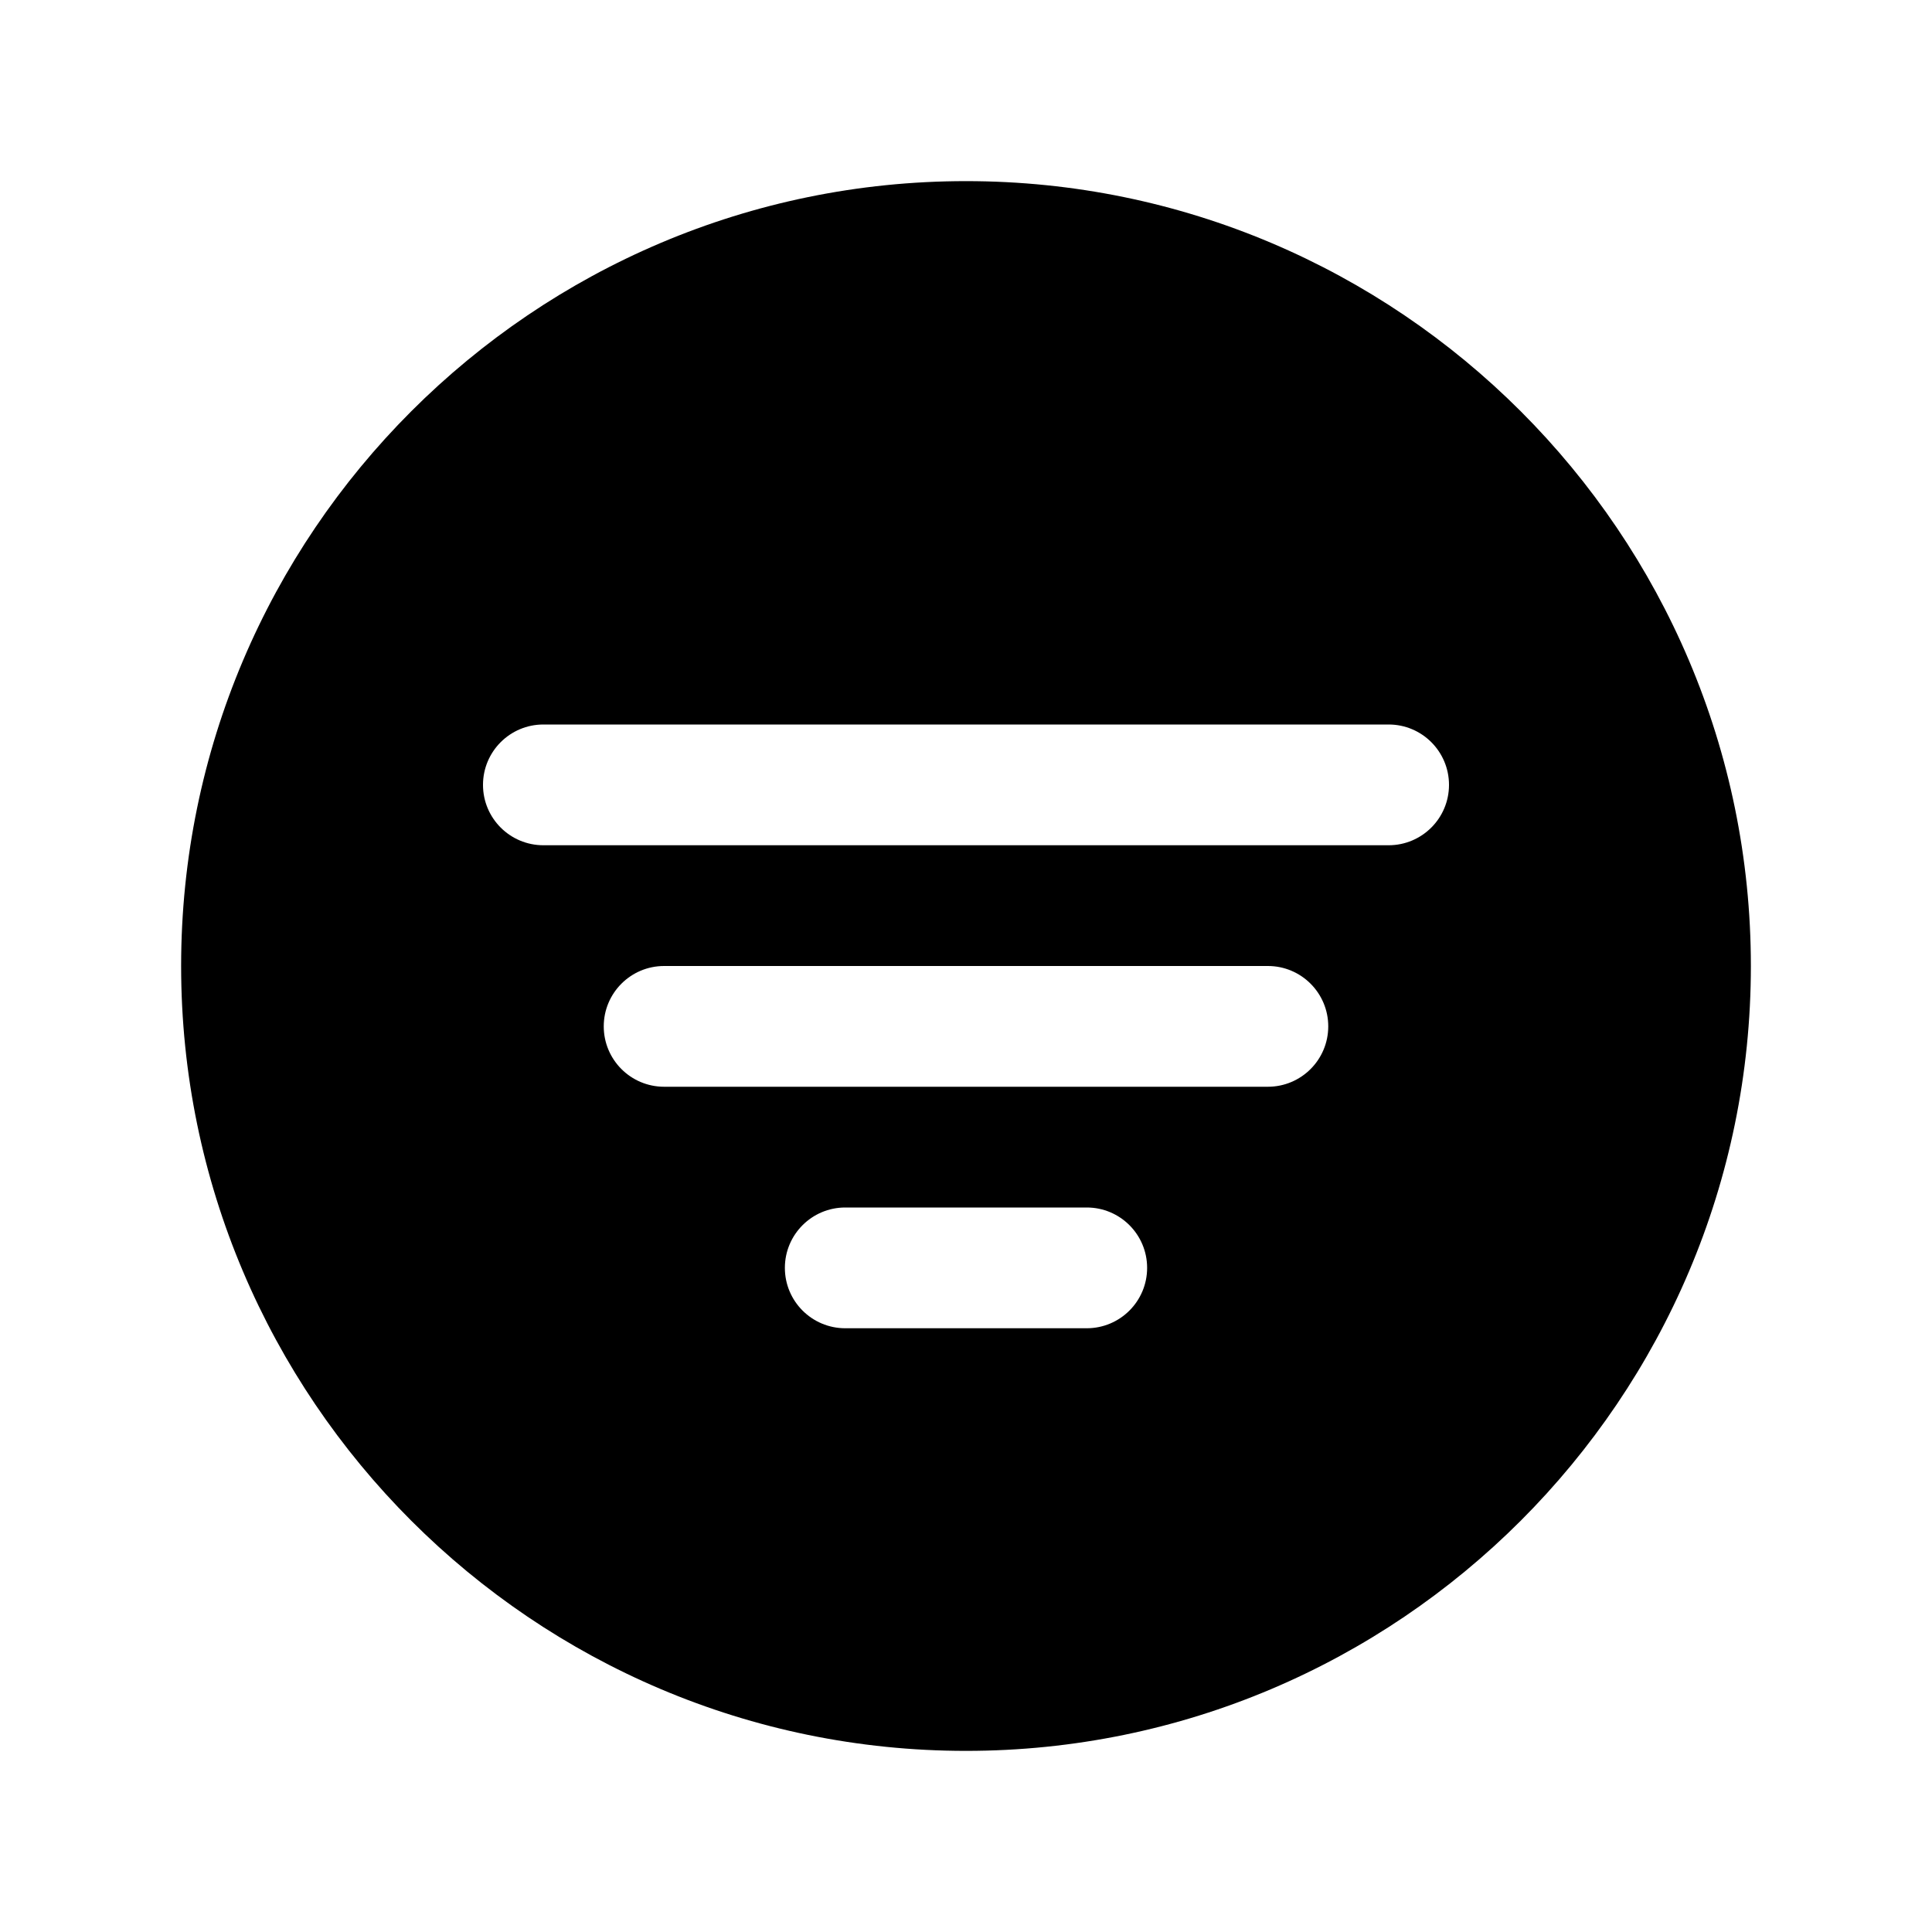
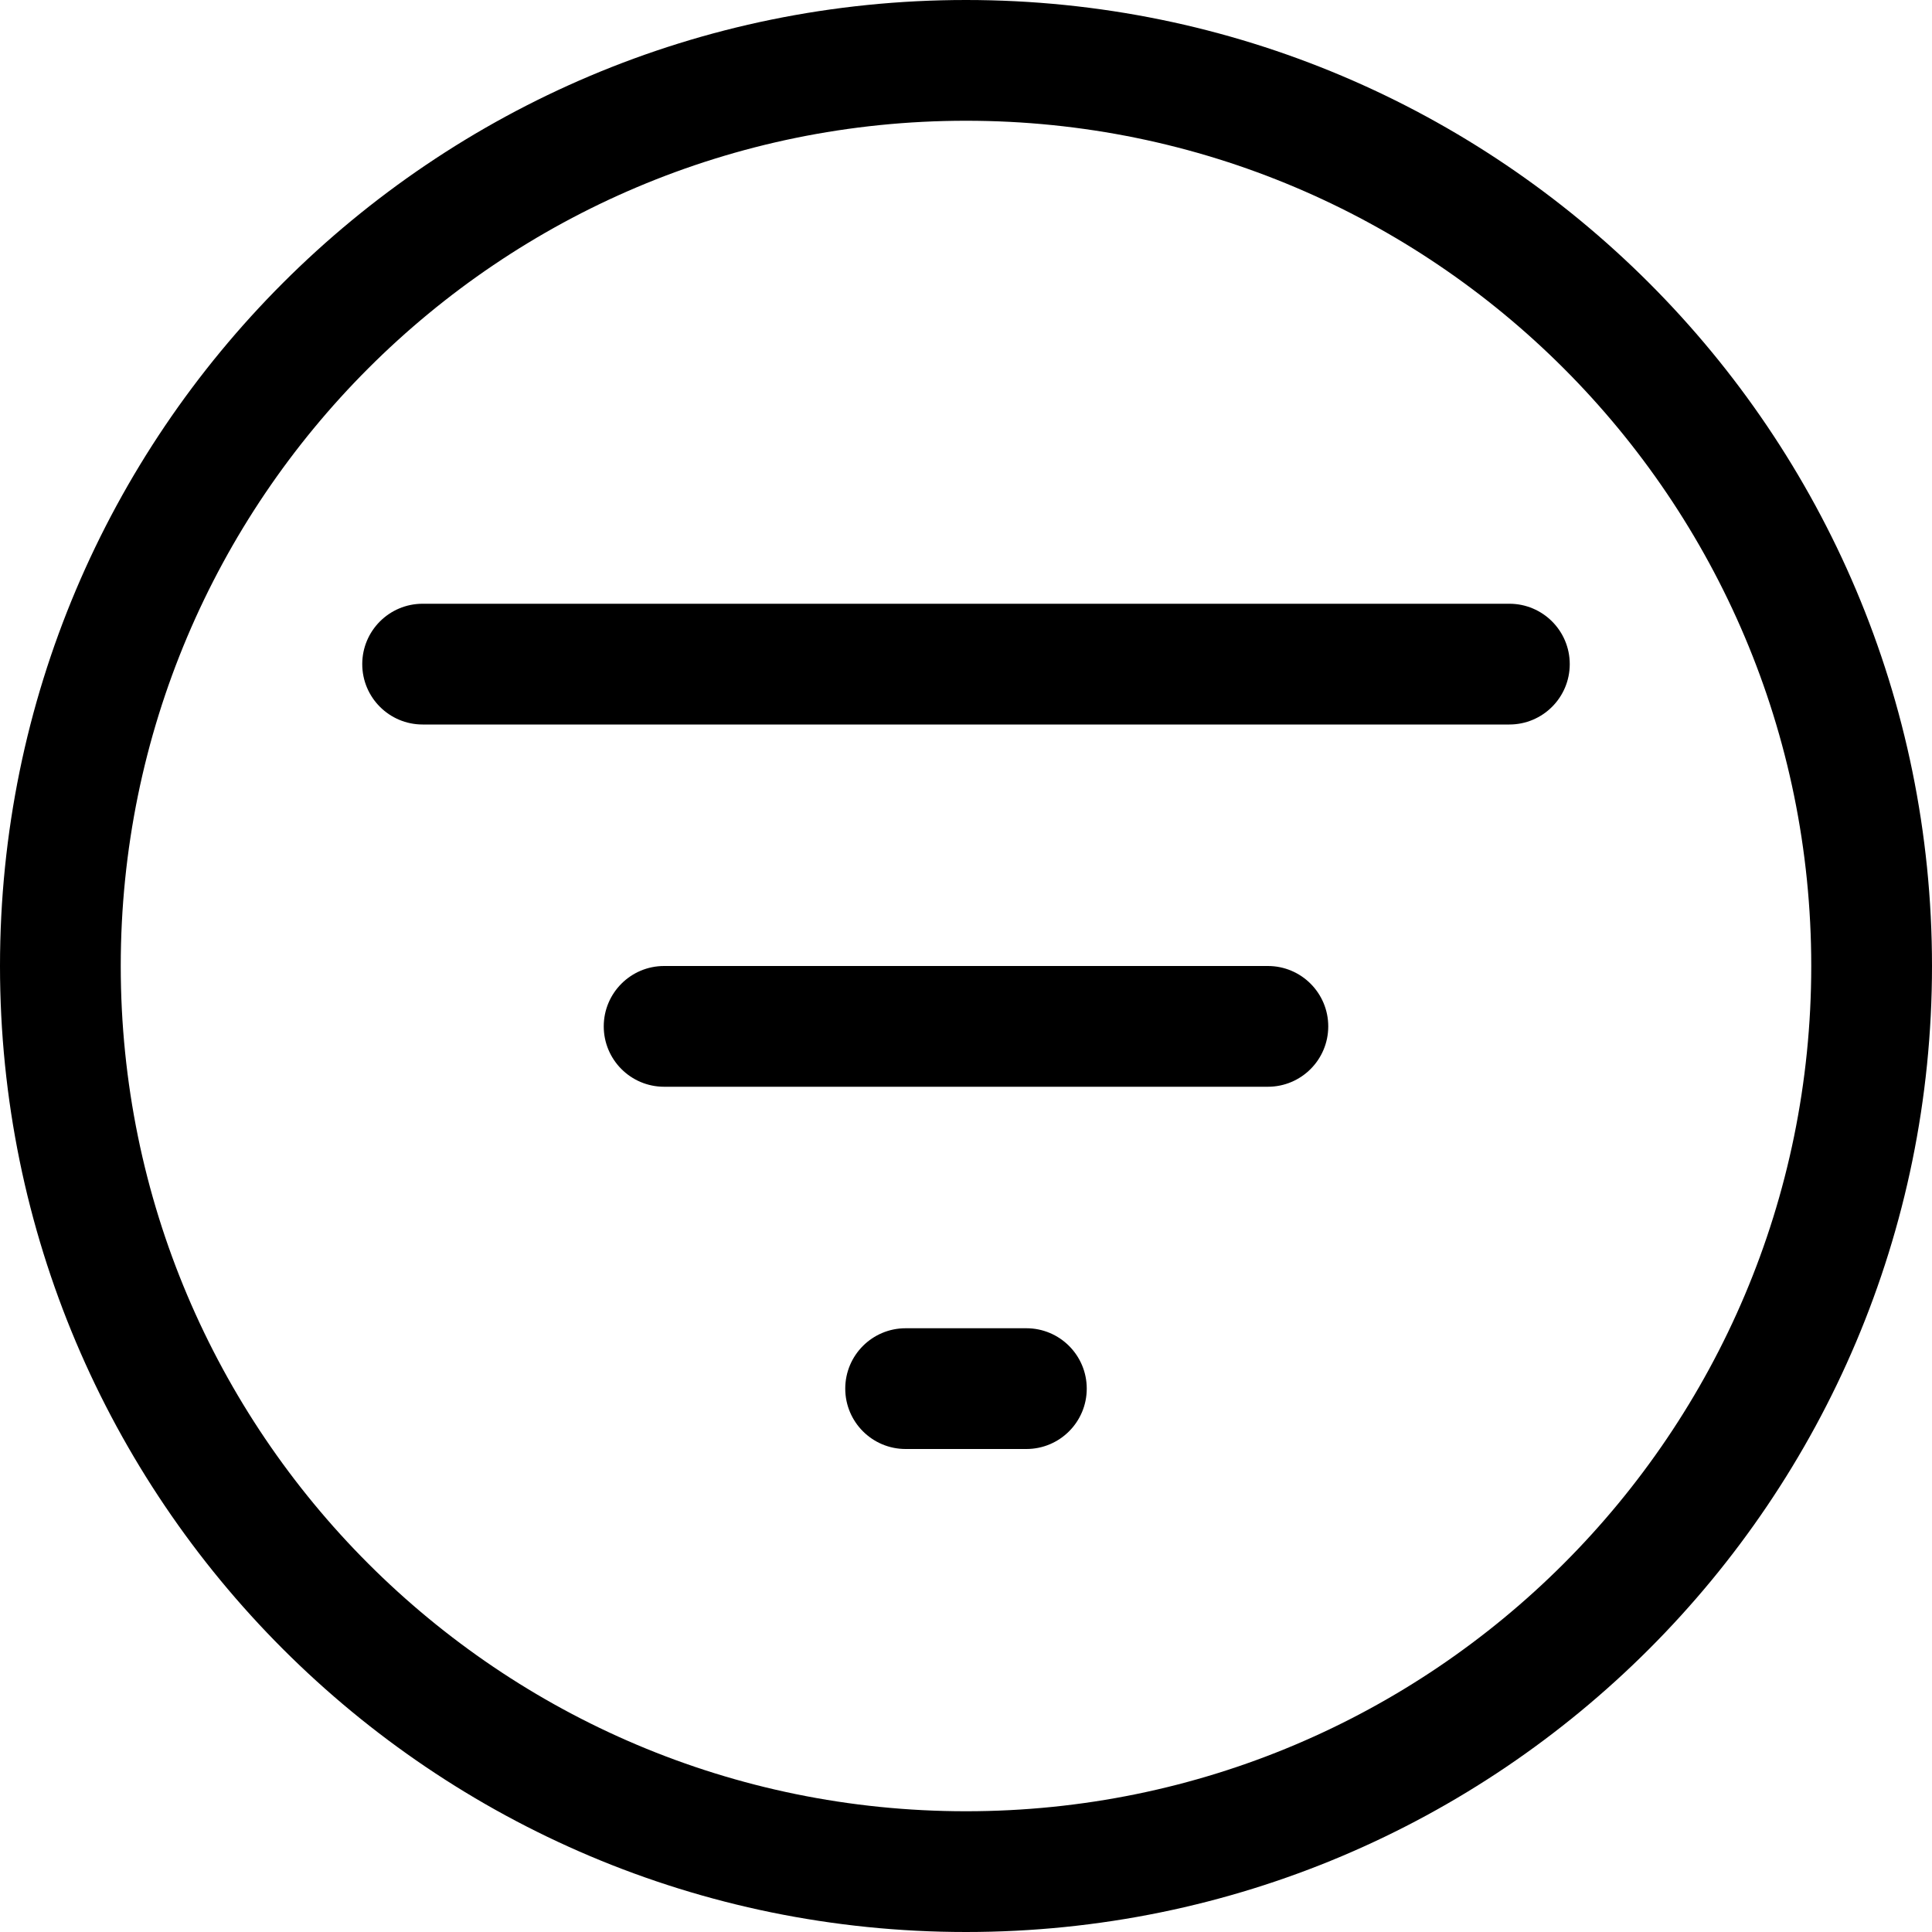
- <svg xmlns="http://www.w3.org/2000/svg" viewBox="0 0 512 512">
-   <path d="M256,48C141.31,48,48,141.31,48,256s93.31,208,208,208,208-93.31,208-208S370.69,48,256,48Zm32,304H224a16,16,0,0,1,0-32h64a16,16,0,0,1,0,32Zm48-64H176a16,16,0,0,1,0-32H336a16,16,0,0,1,0,32Zm32-64H144a16,16,0,0,1,0-32H368a16,16,0,0,1,0,32Z" />
+ <svg xmlns="http://www.w3.org/2000/svg" width="16" height="16" fill="currentColor" class="bi bi-filter-circle" viewBox="0 0 16 16">
+   <path d="M8 15A7 7 0 1 1 8 1a7 7 0 0 1 0 14m0 1A8 8 0 1 0 8 0a8 8 0 0 0 0 16" />
+   <path d="M7 11.5a.5.5 0 0 1 .5-.5h1a.5.5 0 0 1 0 1h-1a.5.5 0 0 1-.5-.5m-2-3a.5.5 0 0 1 .5-.5h5a.5.5 0 0 1 0 1h-5a.5.5 0 0 1-.5-.5m-2-3a.5.5 0 0 1 .5-.5h9a.5.5 0 0 1 0 1h-9a.5.5 0 0 1-.5-.5" />
</svg>
